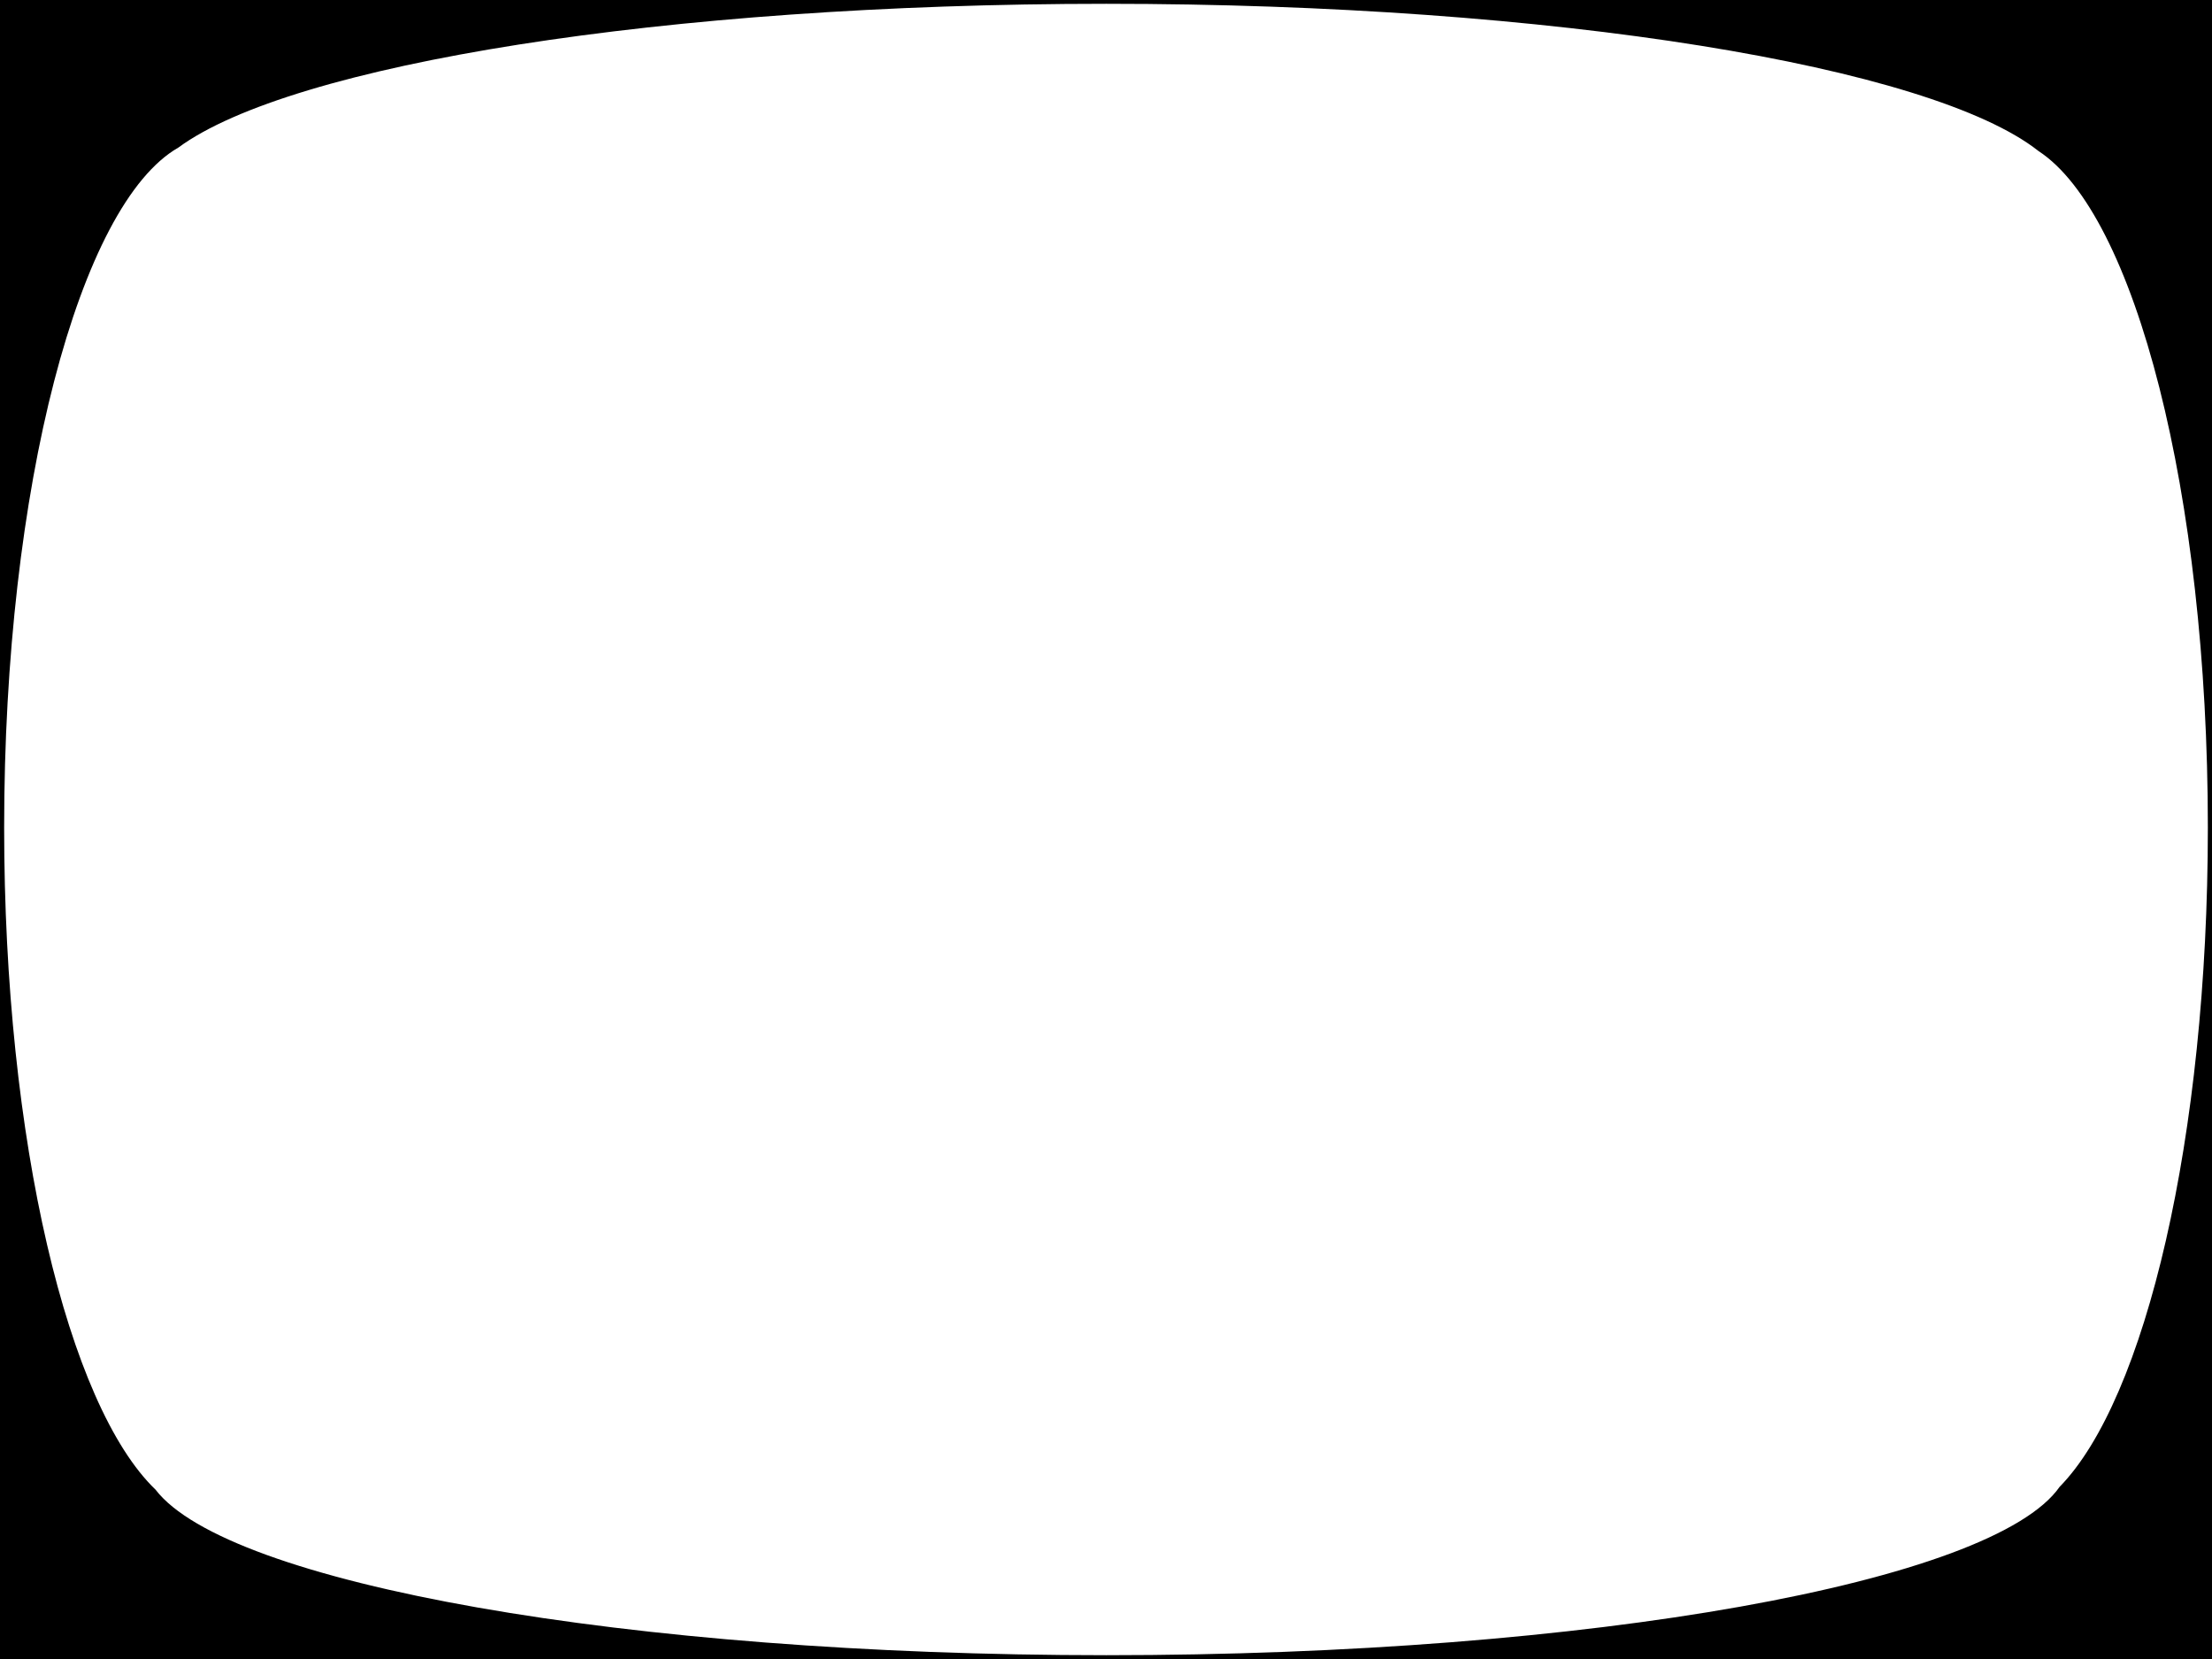
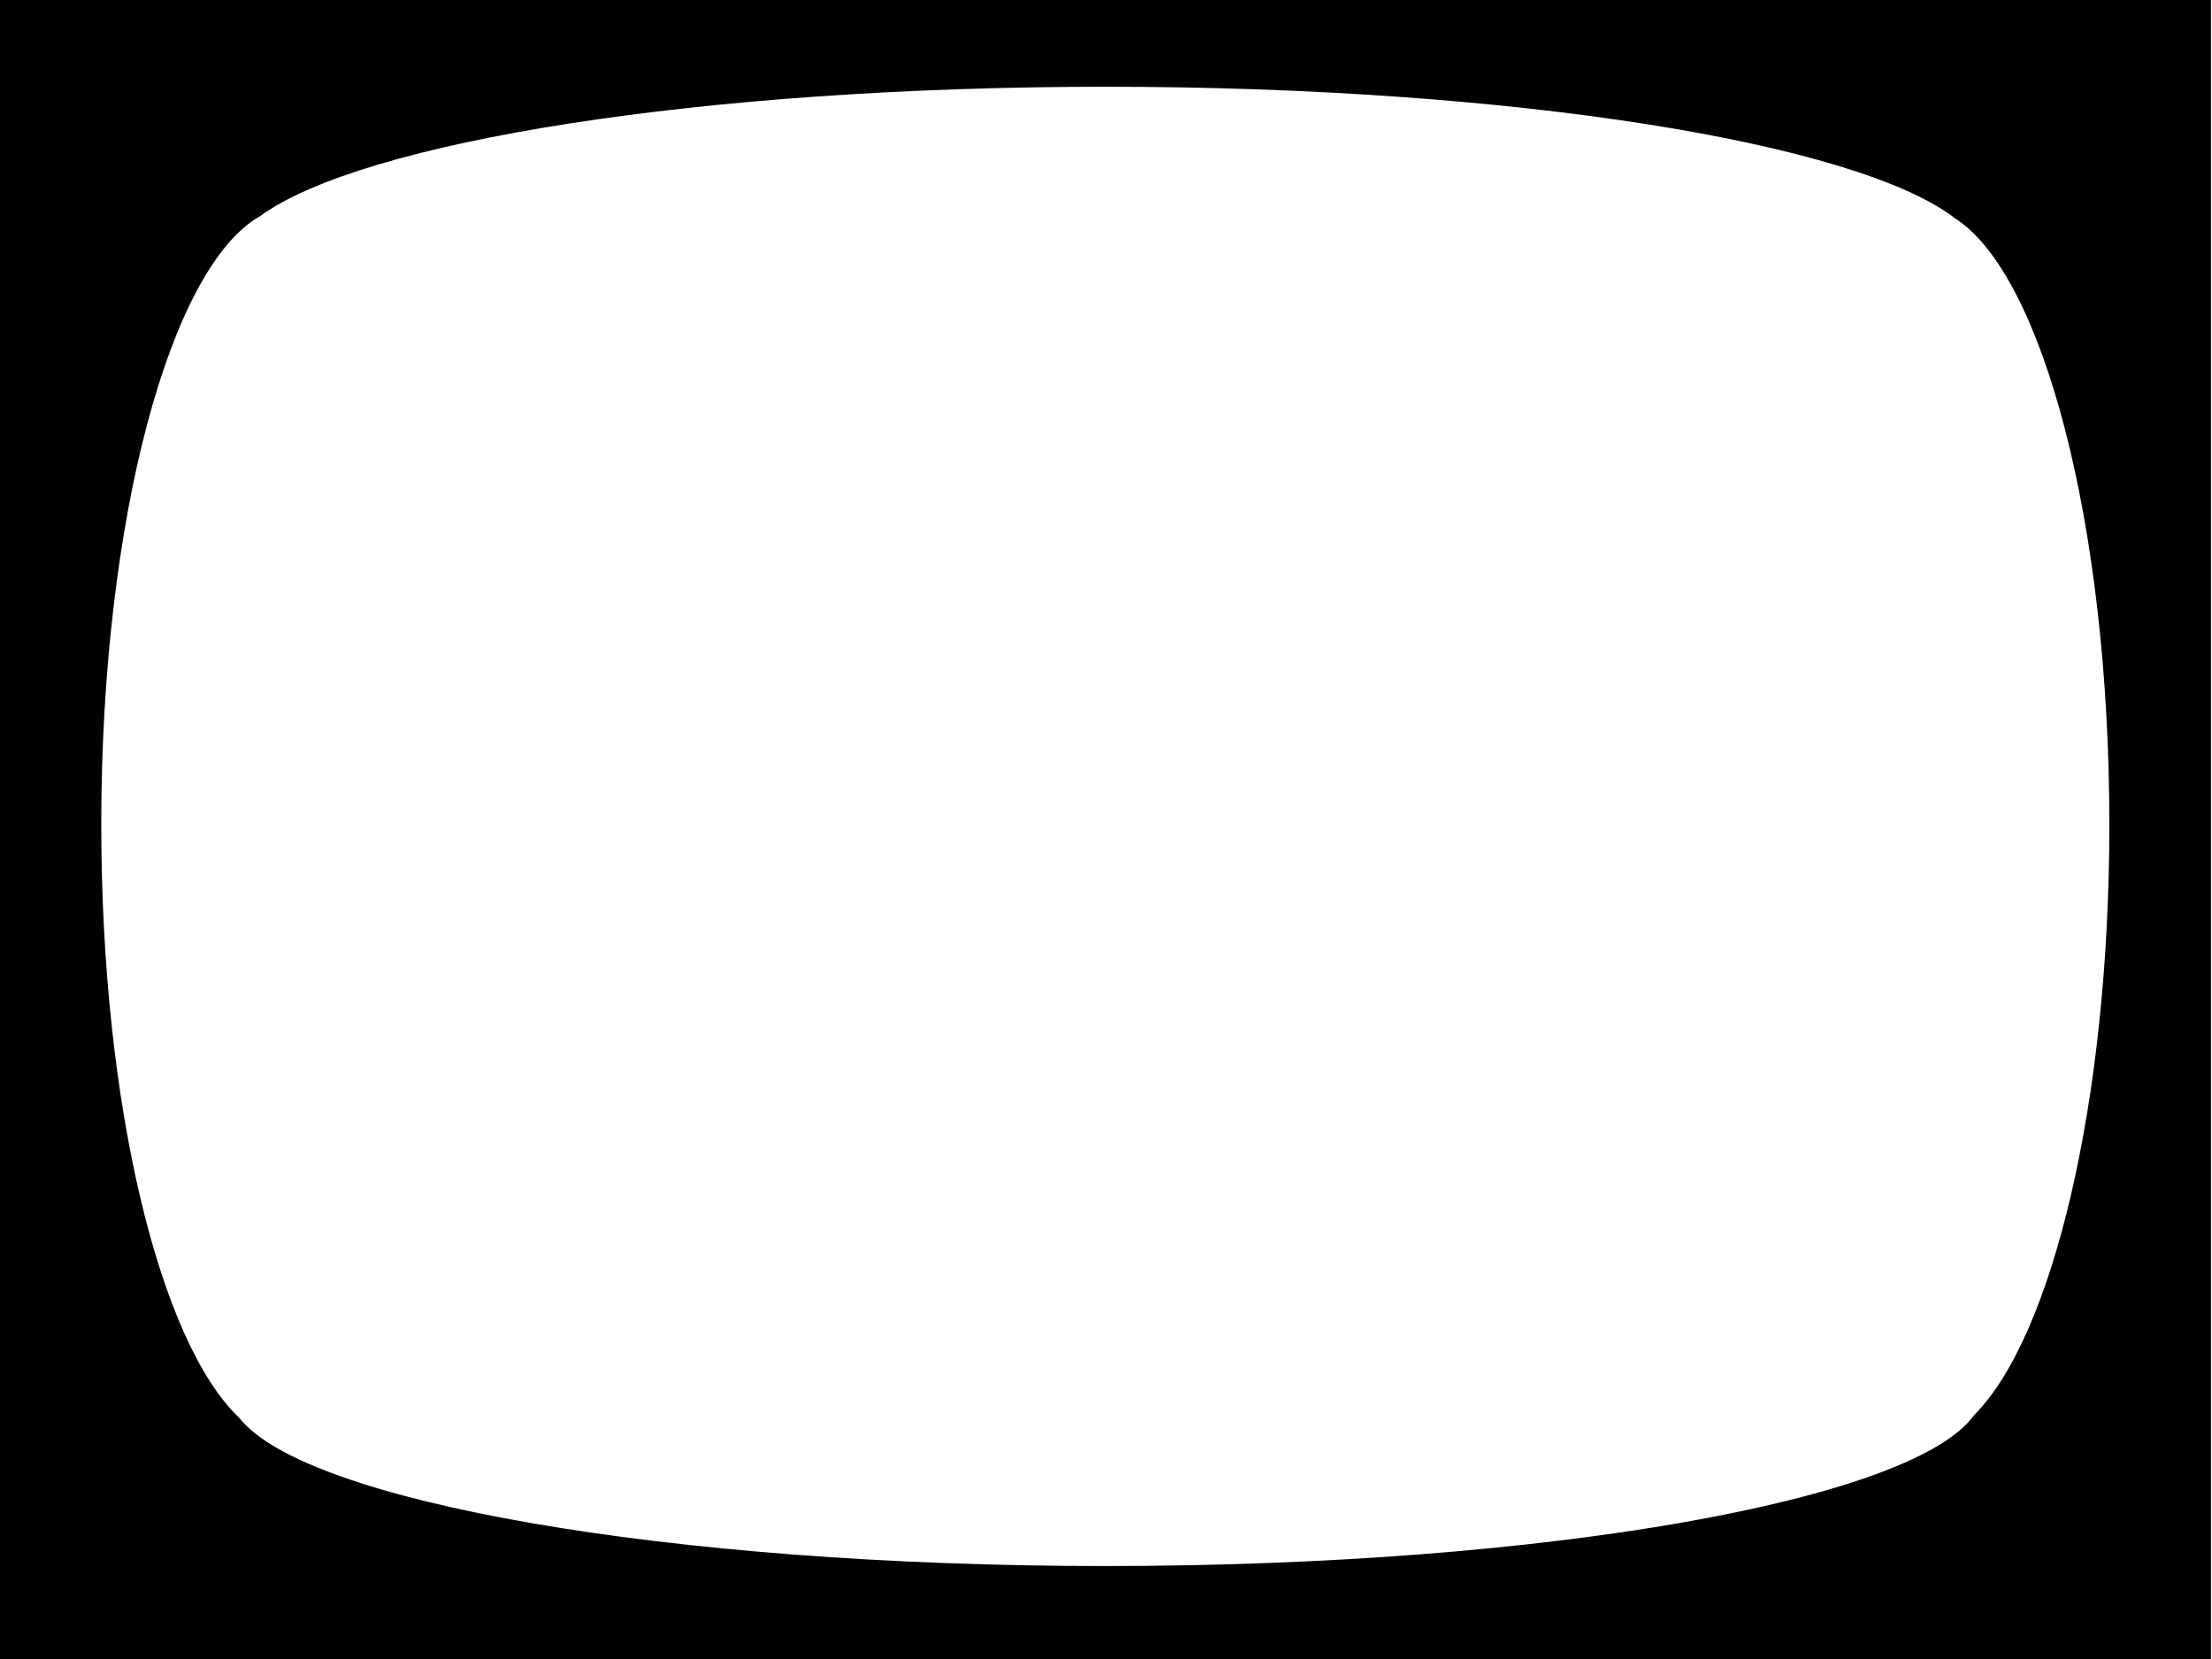
<svg xmlns="http://www.w3.org/2000/svg" version="1.1" id="Layer_1" x="0px" y="0px" viewBox="0 0 640 480" enable-background="new 0 0 640 480" xml:space="preserve">
-   <path d="M-1,0v480h642V0H-1z M595.9,430.2c-19.2,27.5-135.3,48.7-275.8,48.7c-139,0-254.3-20.8-275.1-47.9  C19.7,406.7,1.2,330.1,1.2,239.4C1.2,140.9,23,59.1,51.6,42.7C84.2,18.7,192,1.1,320.1,1.1c129.7,0,238.7,18.1,269.7,42.6  c27.9,18.2,49,99,49,195.7C638.8,329.1,620.7,404.9,595.9,430.2z" />
+   <path d="M0,0v480h639.7V0H0z M571.2,409.4c-17.5,24.6-123.3,43.7-251.3,43.7c-126.6,0-231.7-18.6-250.7-42.9  c-23-21.8-39.9-90.4-39.9-171.6c0-88.2,19.9-161.4,46-176.1C105,40.9,203.2,25.1,319.9,25.1c118.2,0,217.5,16.2,245.8,38.1  c25.4,16.3,44.6,88.6,44.6,175.3C610.3,318.9,593.8,386.8,571.2,409.4z" />
</svg>
